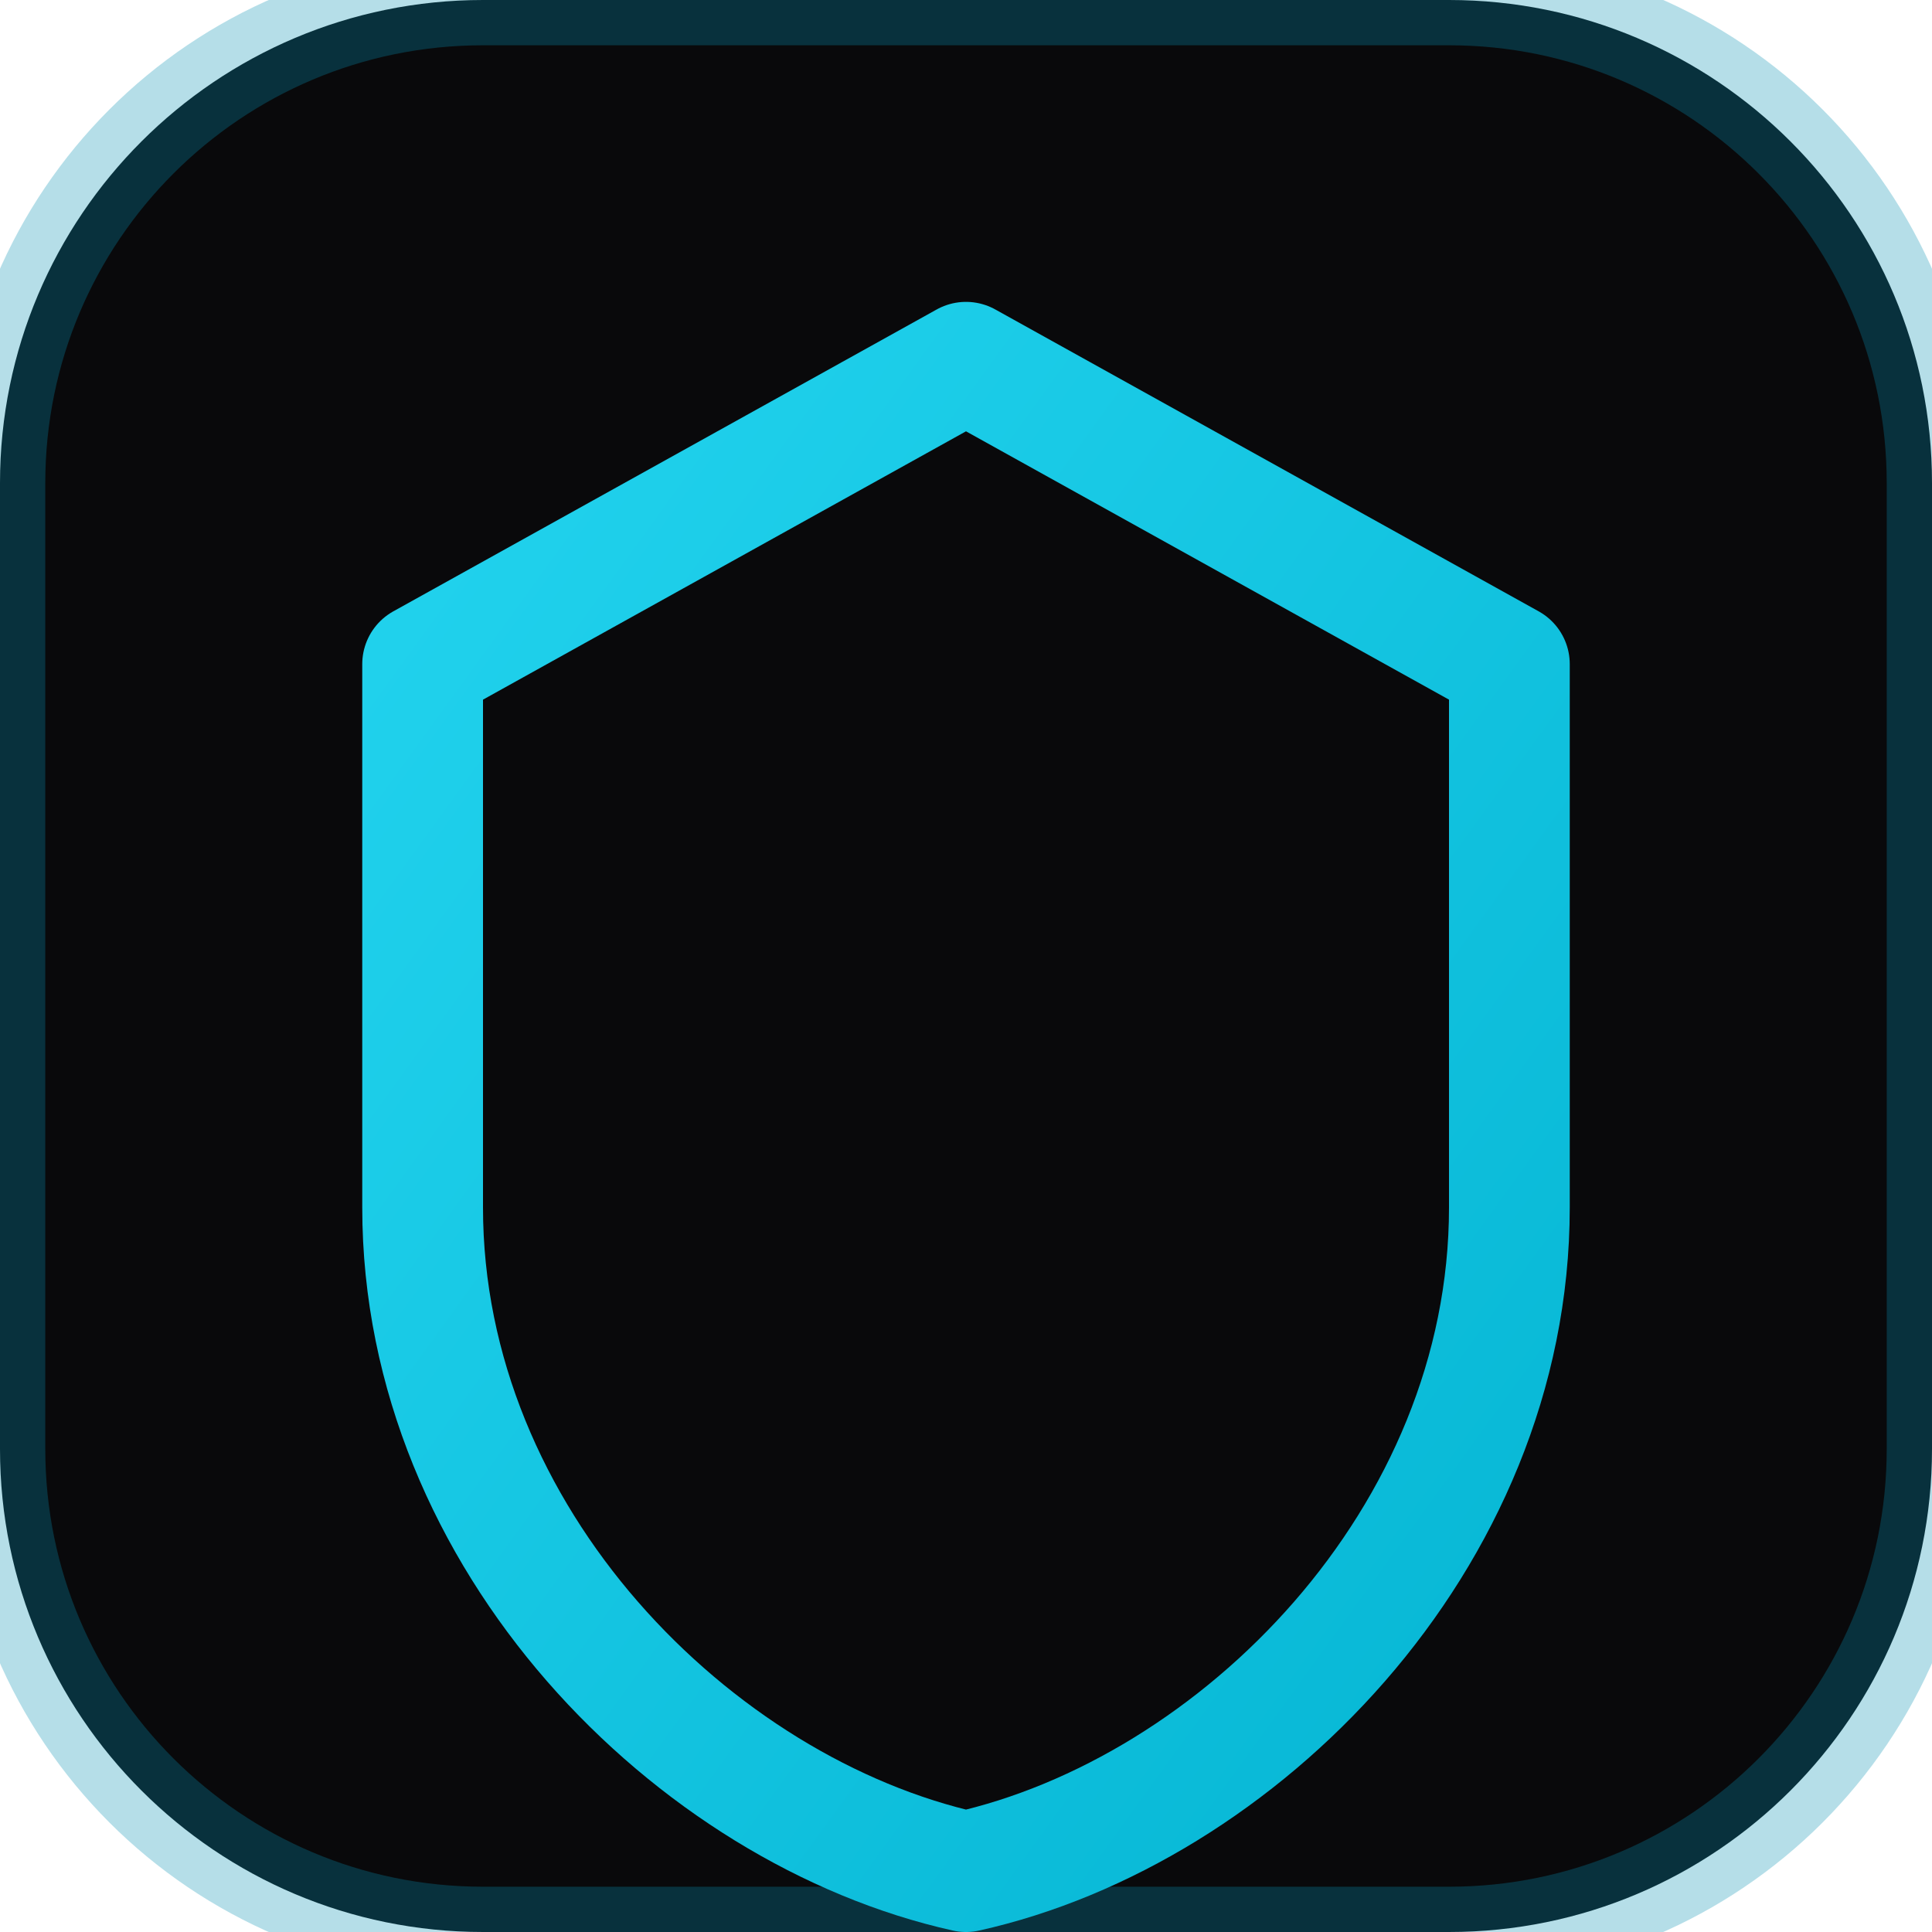
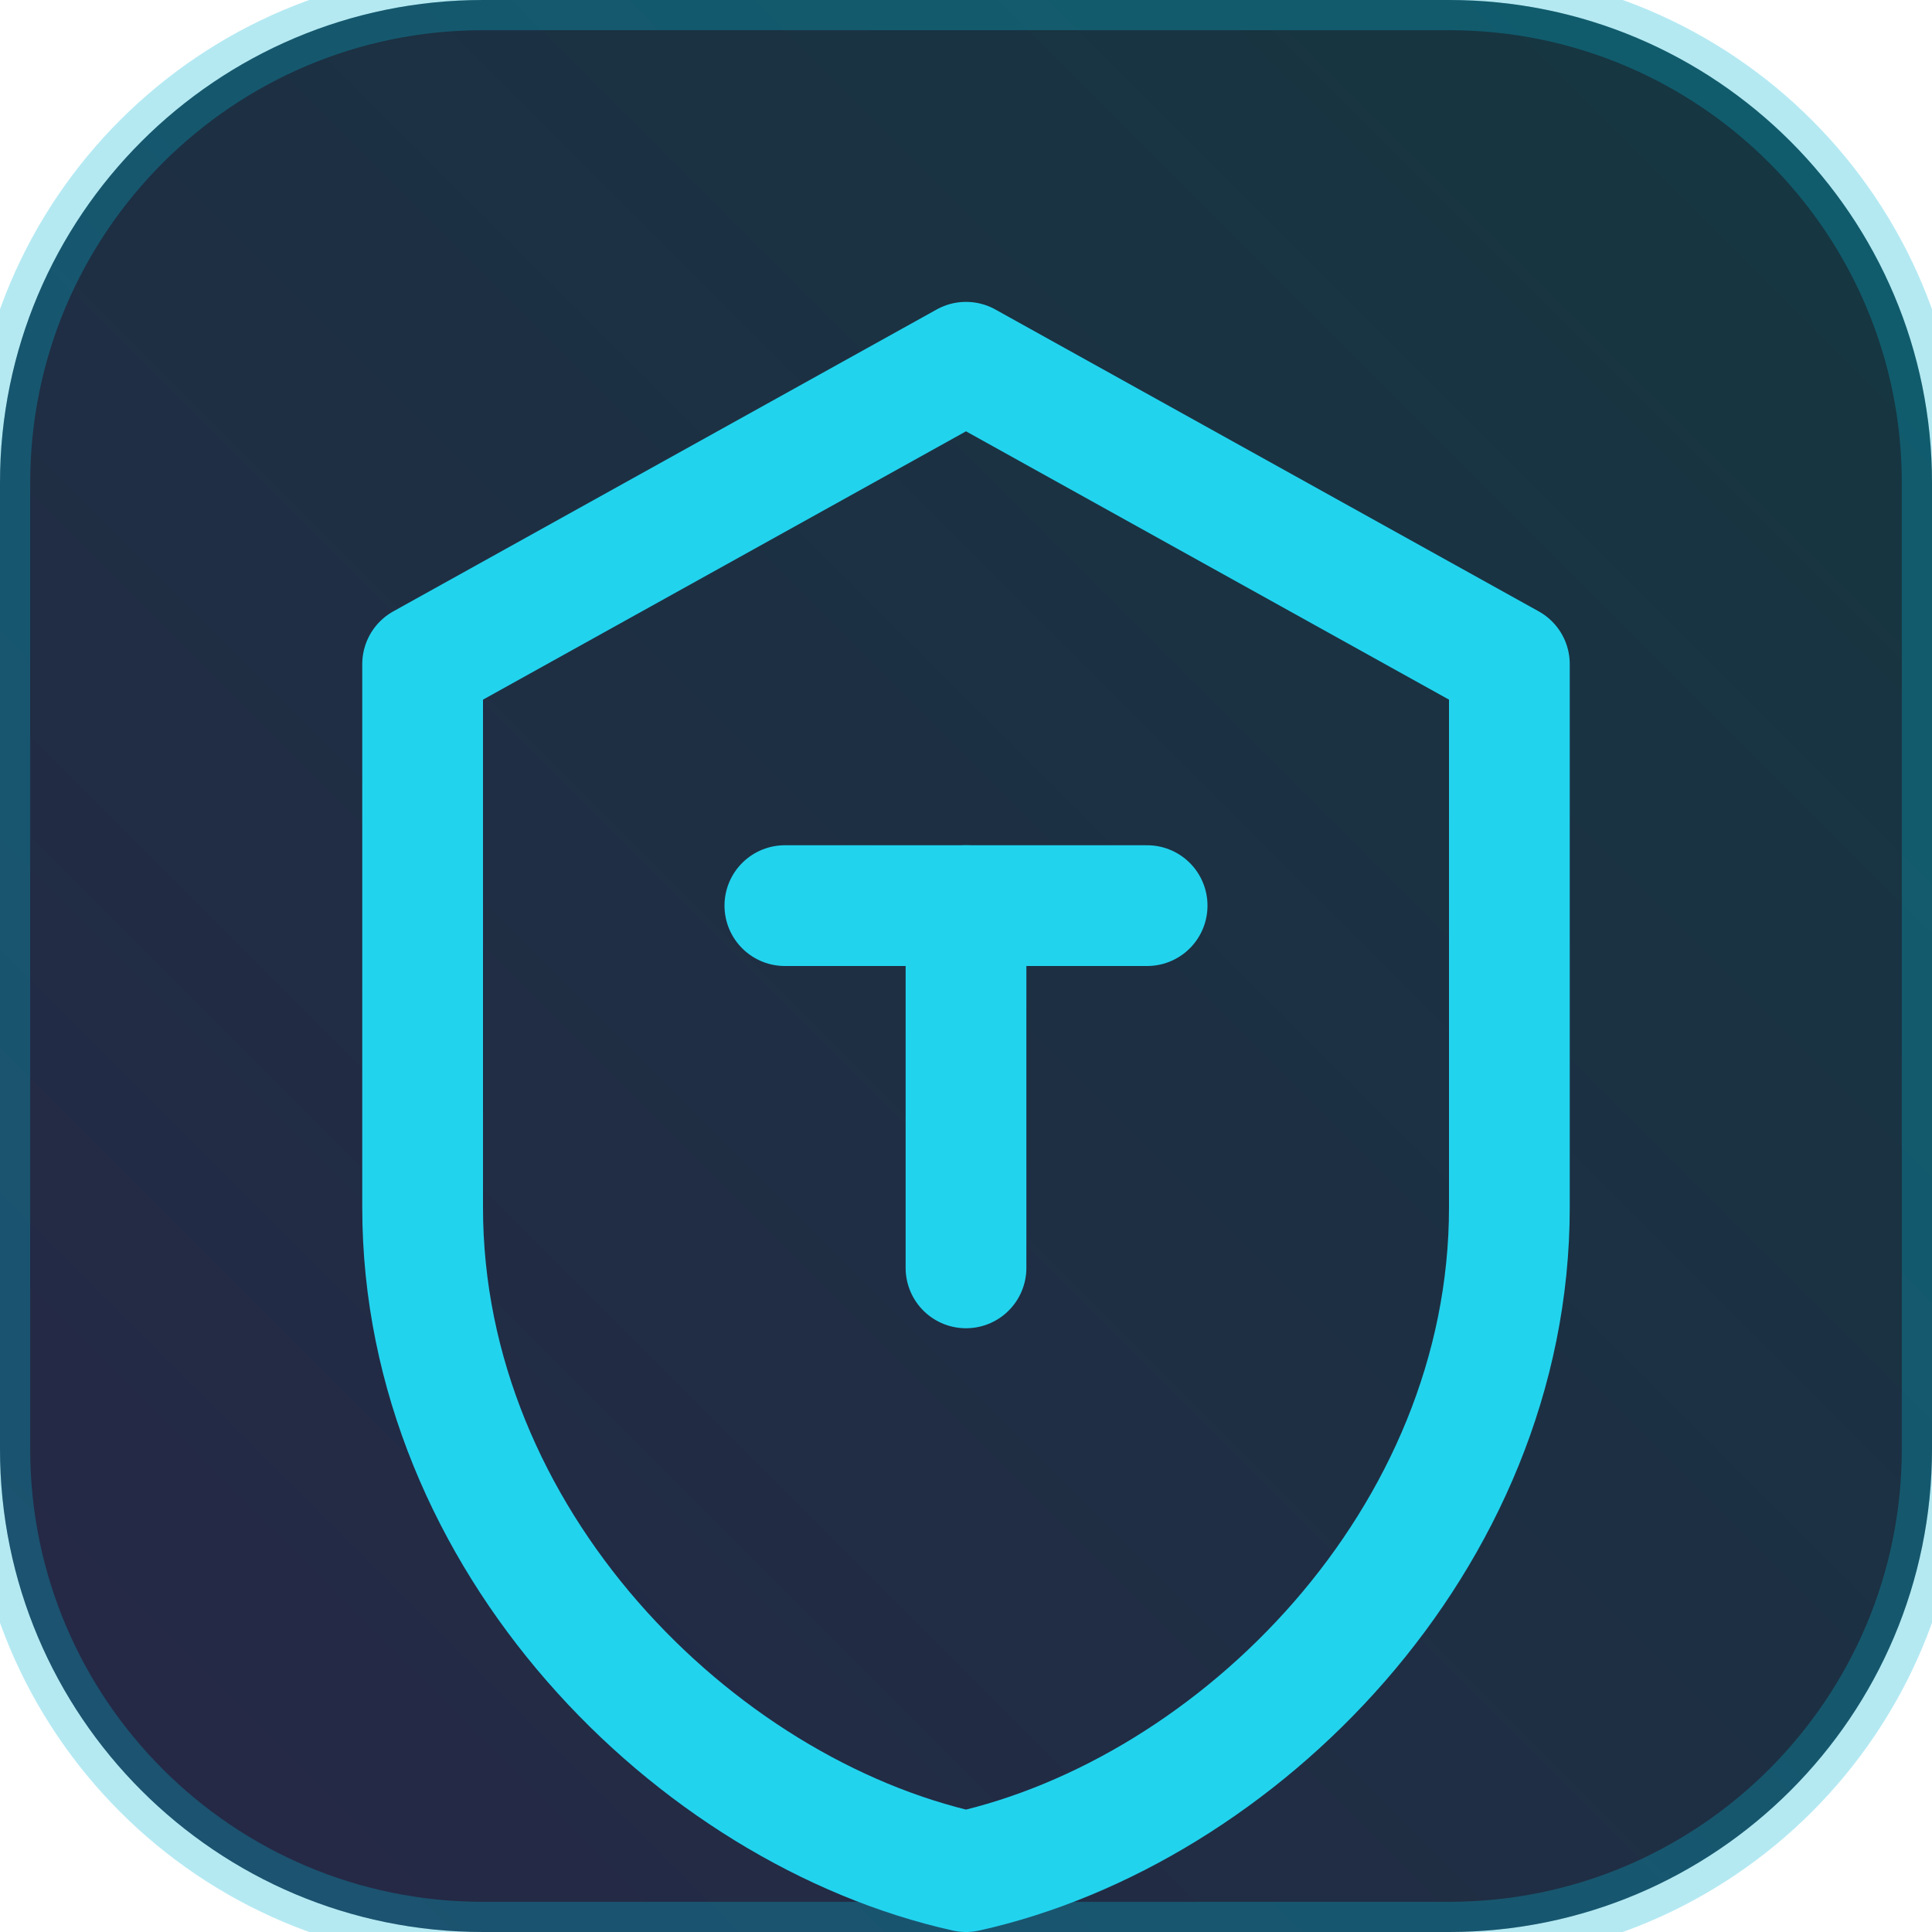
<svg xmlns="http://www.w3.org/2000/svg" viewBox="0 0 32 32" width="32" height="32">
  <defs>
-     <linearGradient id="shieldGrad" x1="0%" y1="0%" x2="100%" y2="100%">
-       <stop offset="0%" stop-color="#22d3ee" />
-       <stop offset="100%" stop-color="#06b6d4" />
+     <linearGradient id="bgGrad" x1="0%" y1="100%" x2="100%" y2="0%">
+       <stop offset="0%" stop-color="#6366f1" stop-opacity="0.2" />
+       <stop offset="100%" stop-color="#06b6d4" stop-opacity="0.2" />
    </linearGradient>
  </defs>
-   <rect width="32" height="32" rx="8" fill="#09090b" stroke="#0891b2" stroke-width="1.5" stroke-opacity="0.3" />
-   <g transform="translate(4, 4)" fill="none" stroke="url(#shieldGrad)" stroke-width="2" stroke-linecap="round" stroke-linejoin="round">
+   <rect width="32" height="32" rx="8" fill="#18181b" />
+   <rect width="32" height="32" rx="8" fill="url(#bgGrad)" />
+   <rect width="32" height="32" rx="8" fill="none" stroke="#06b6d4" stroke-width="1" stroke-opacity="0.3" />
+   <g transform="translate(4, 4)" fill="none" stroke="#22d3ee" stroke-width="2" stroke-linecap="round" stroke-linejoin="round">
    <path d="M12 2L3 7v9c0 5.5 4.5 10 9 11 4.5-1 9-5.5 9-11V7l-9-5z" />
    <path d="M12 17v-6" />
    <path d="M9 11h6" />
  </g>
</svg>
